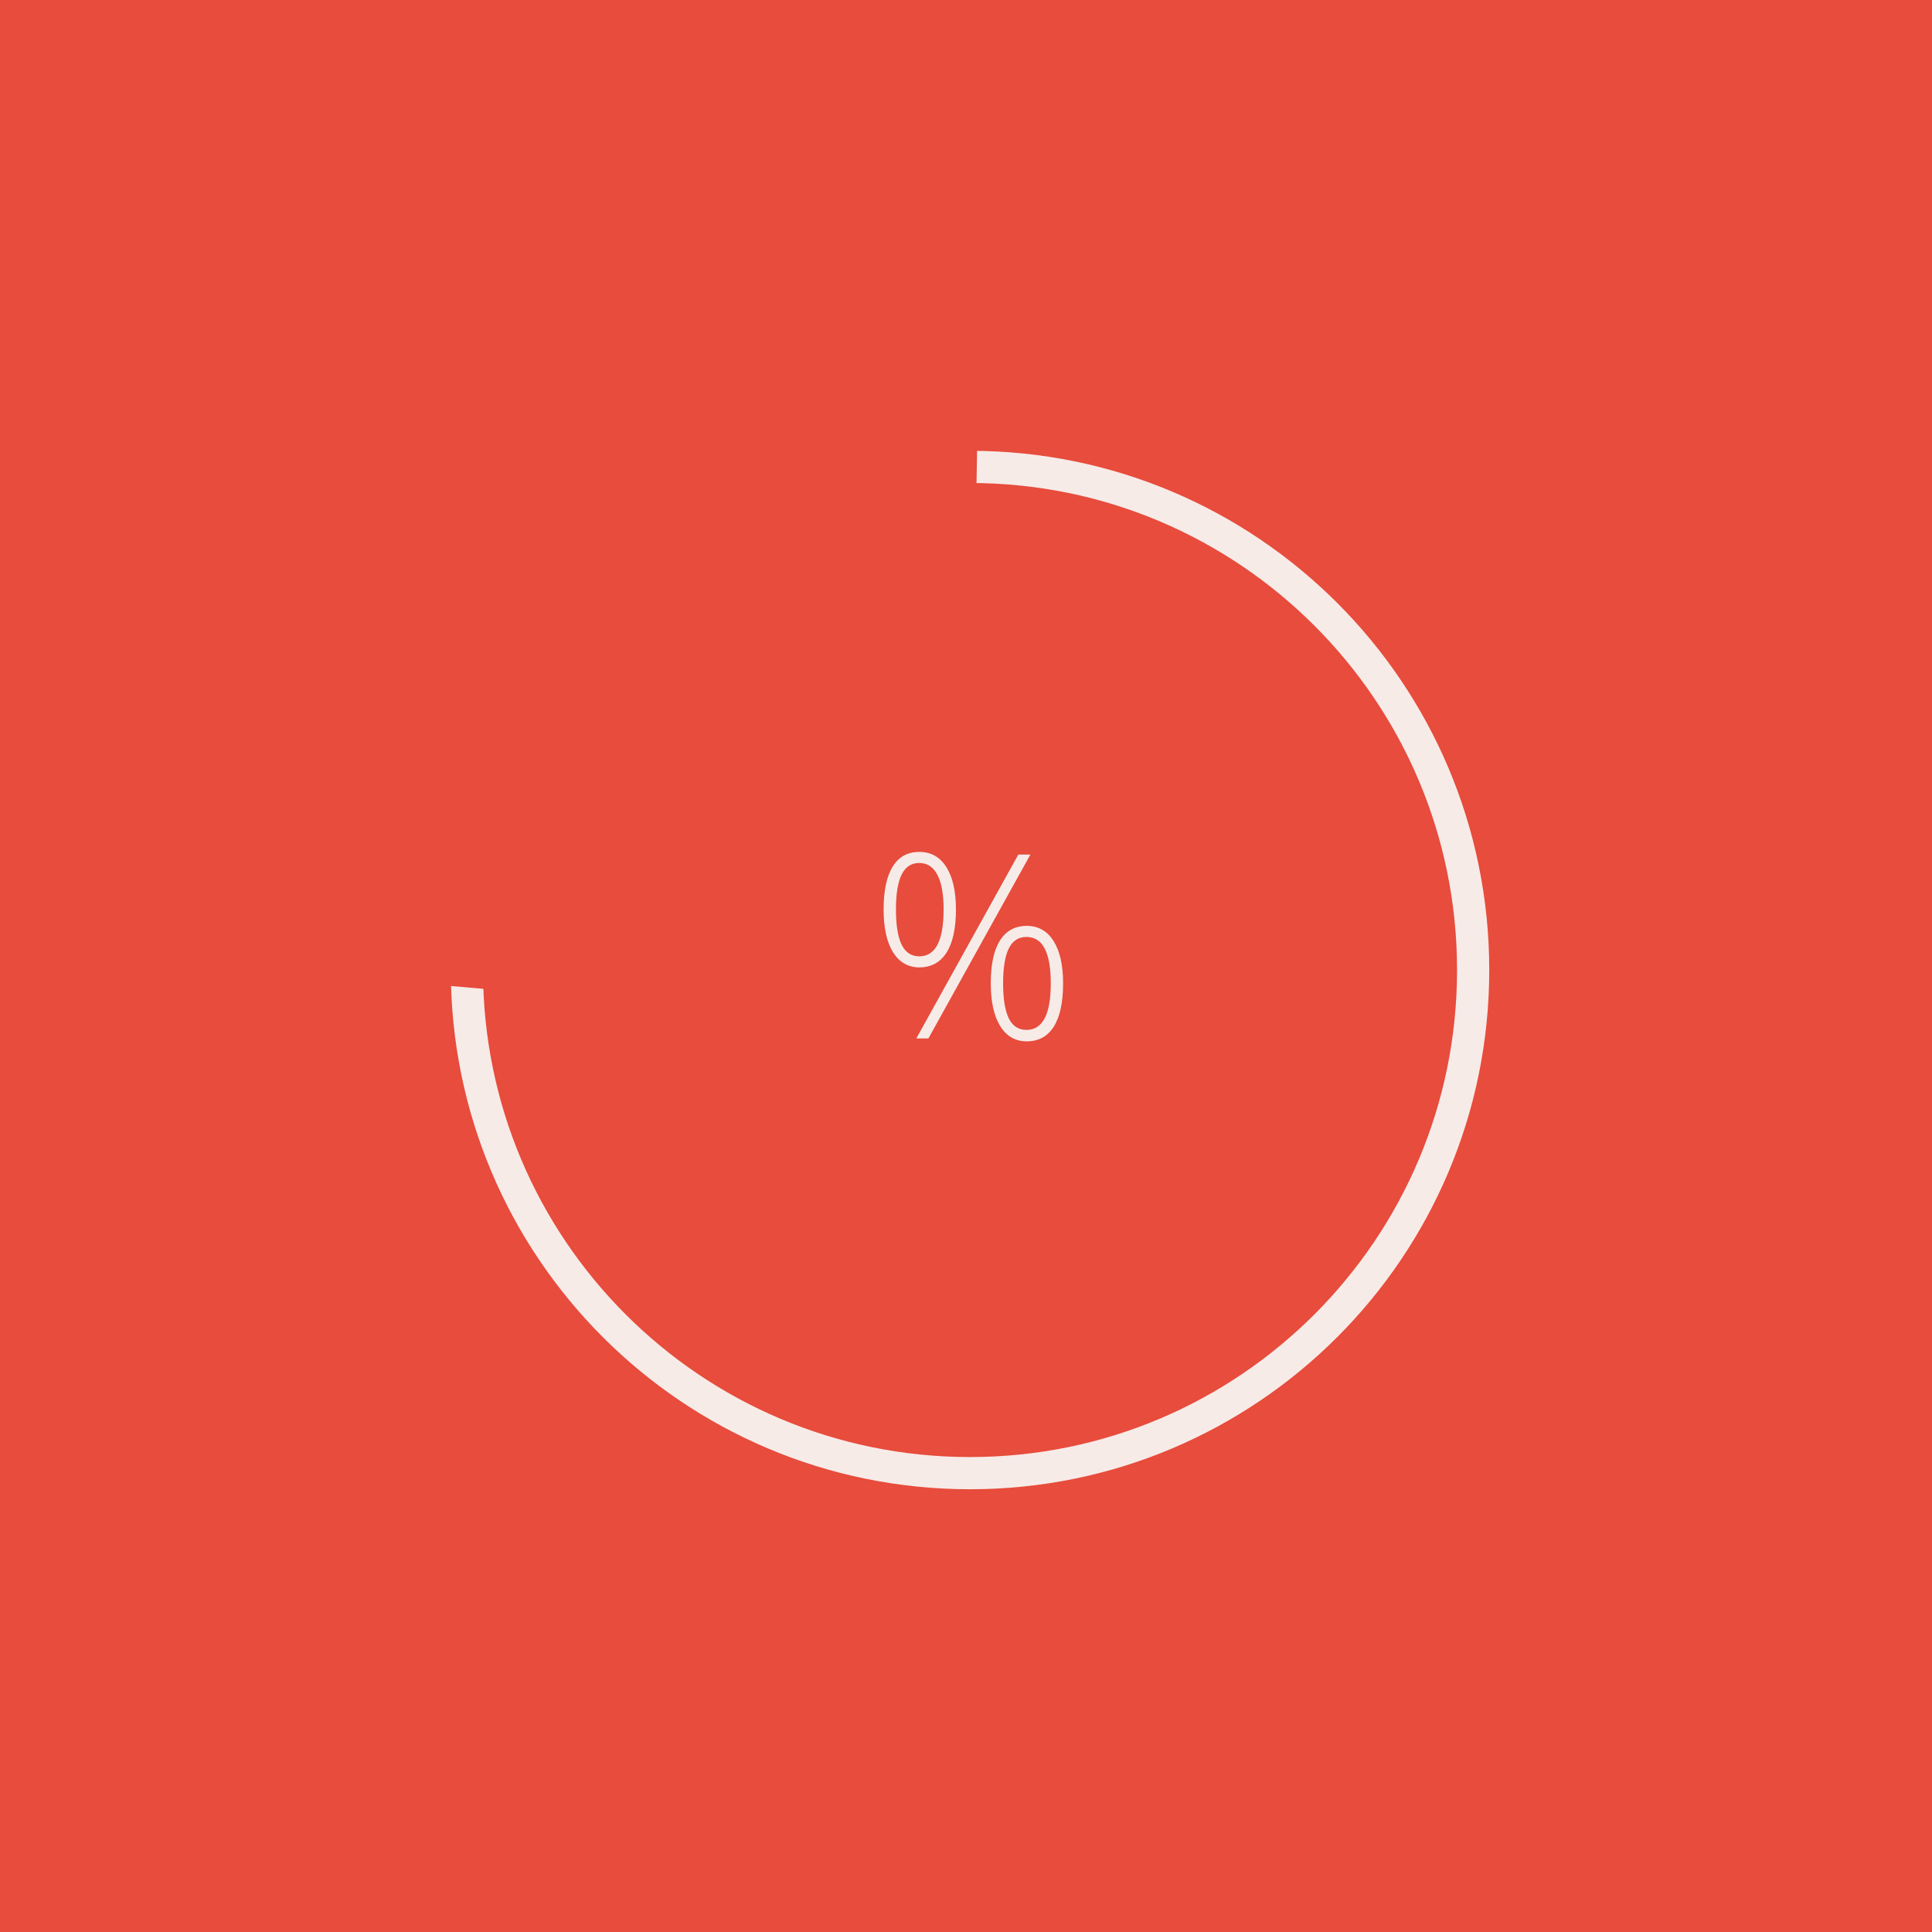
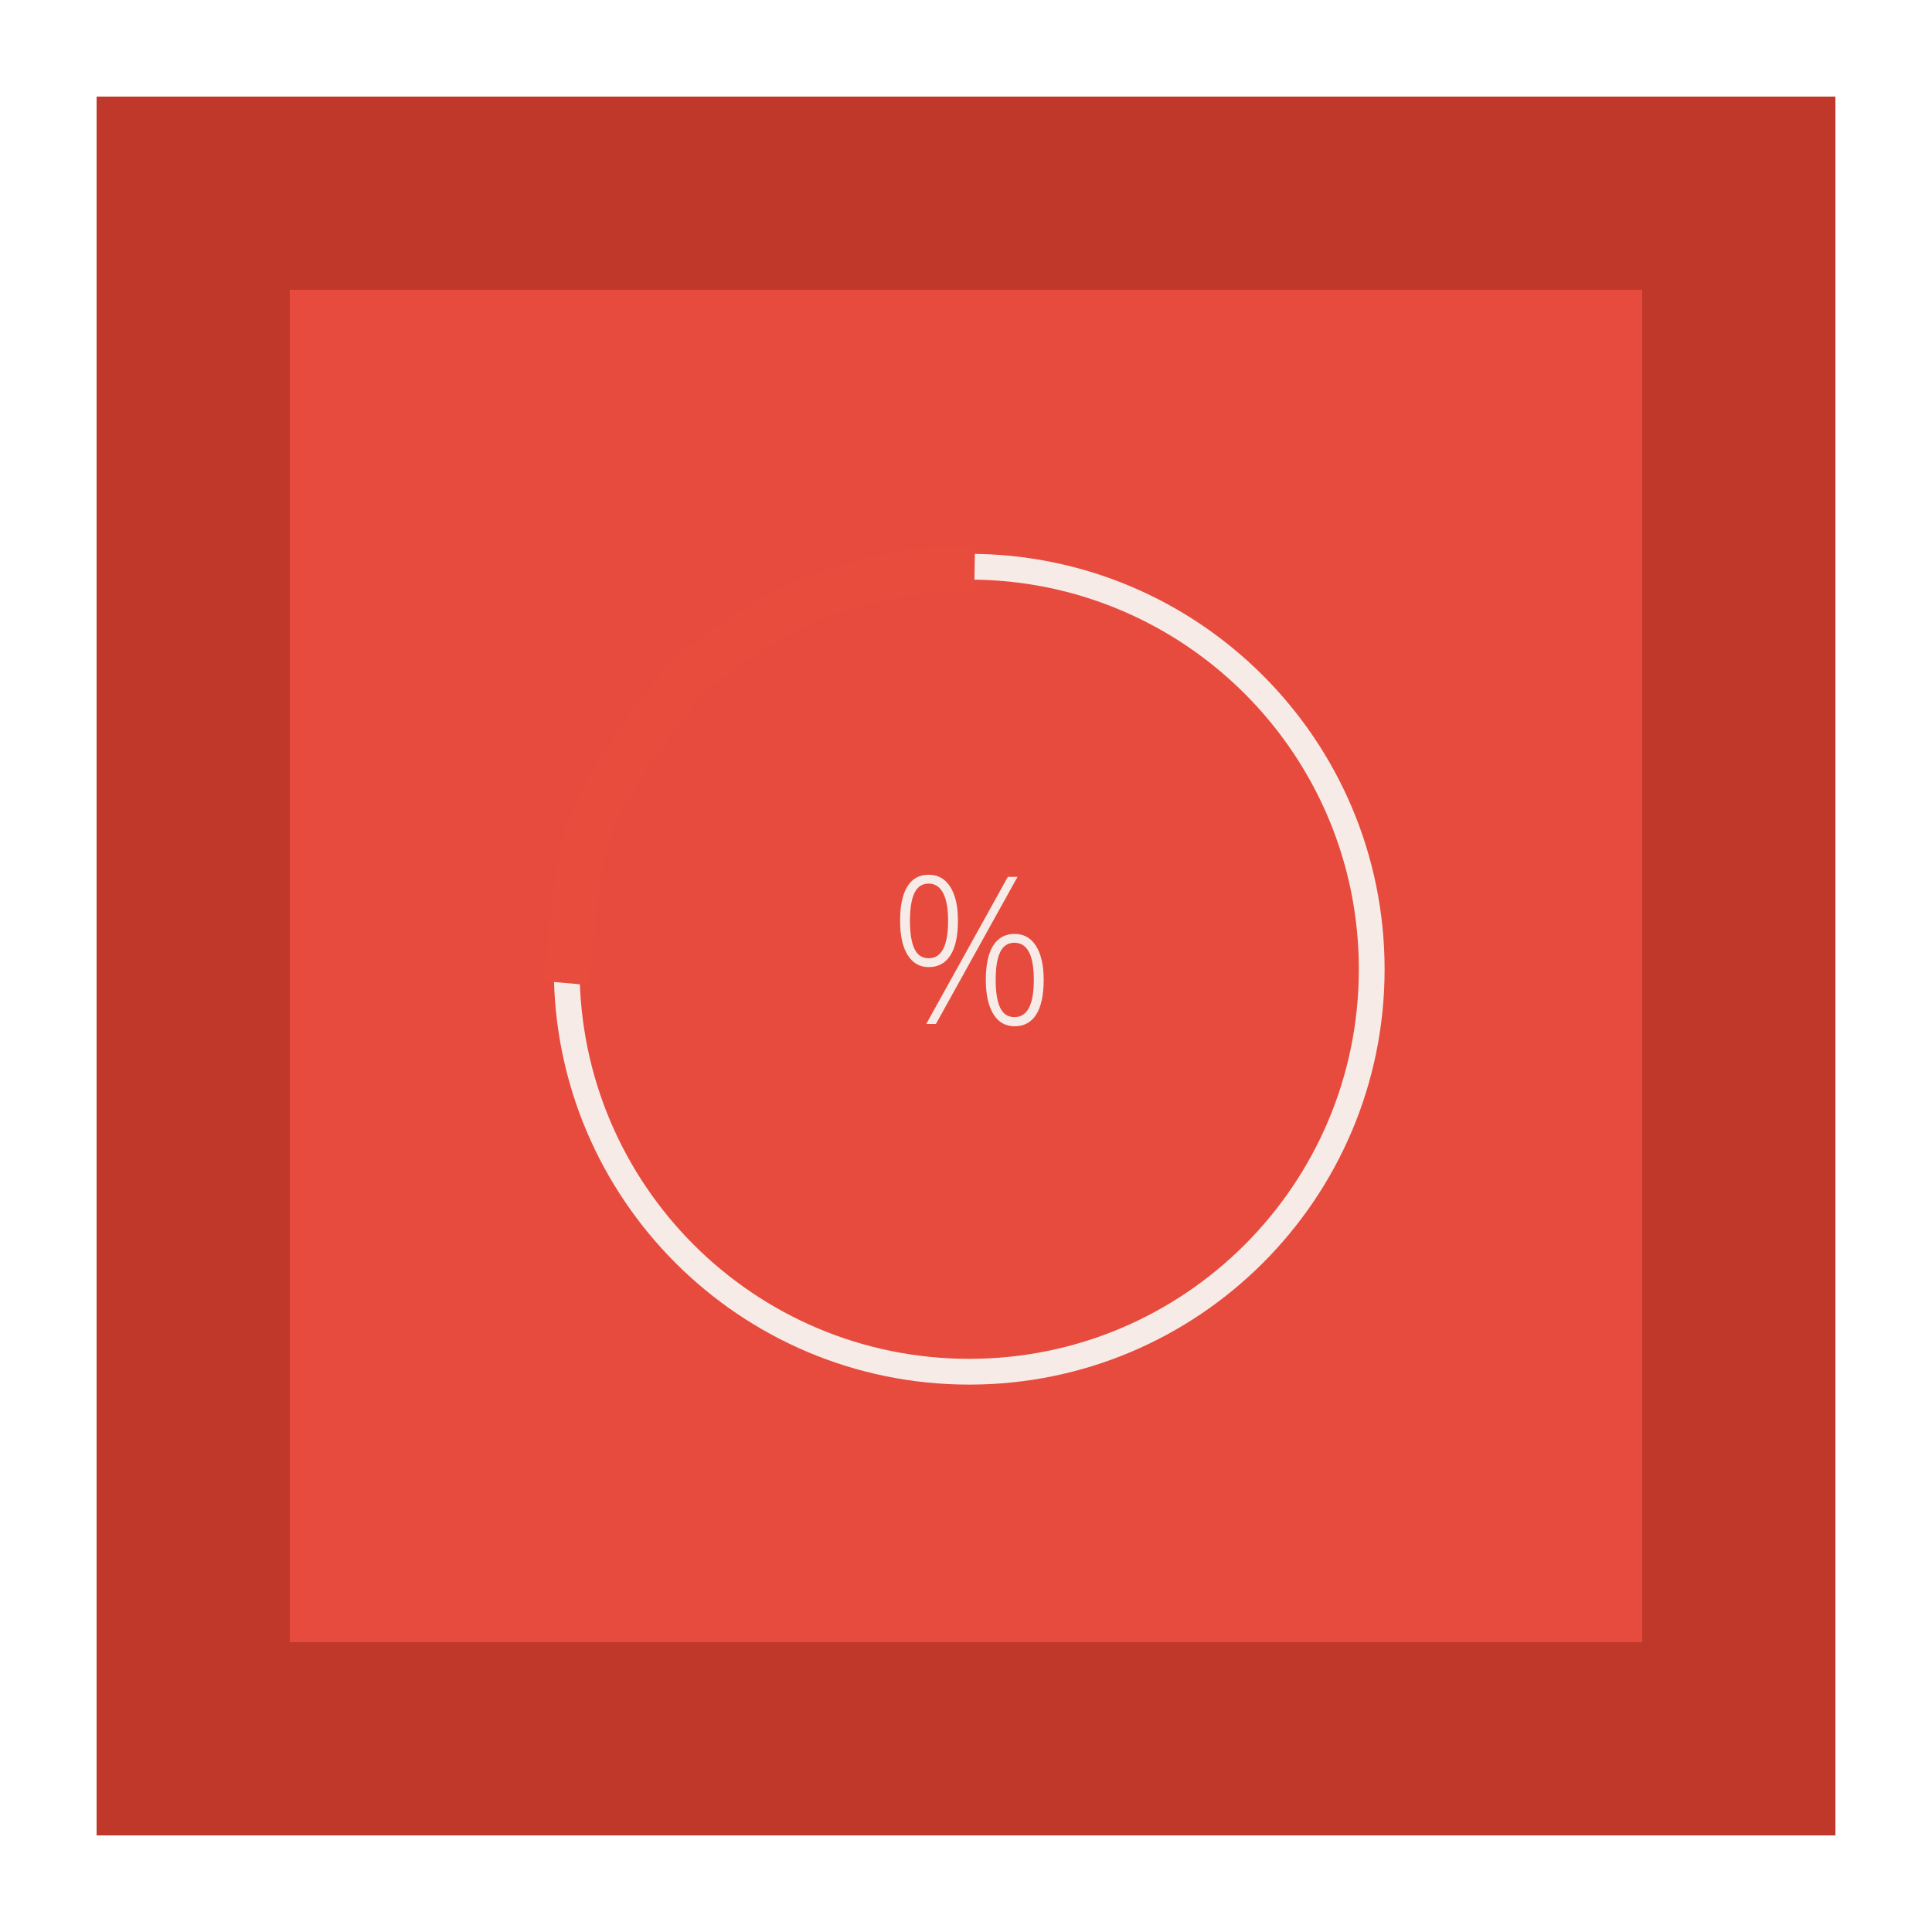
- <svg xmlns="http://www.w3.org/2000/svg" width="240px" height="240px" viewBox="0 0 240 240" version="1.1">
-   <defs />
+ <svg xmlns="http://www.w3.org/2000/svg" width="300px" height="300px" viewBox="0 0 300 300" version="1.1">
+   <defs>
+     <filter x="-50%" y="-50%" width="200%" height="200%" filterUnits="objectBoundingBox" id="filter-1">
+       <feGaussianBlur stdDeviation="0" in="SourceGraphic" result="blur" />
+     </filter>
+   </defs>
  <g id="Page-1" stroke="none" stroke-width="1" fill="none" fill-rule="evenodd">
-     <g id="Circle-Counter">
-       <rect id="BG" fill="#E74C3C" x="0" y="0" width="240" height="240" />
+     <g id="Circle-Counter" transform="translate(30, 30)">
+       <rect id="BG" stroke="#C0392B" stroke-width="30" fill="#E74C3C" filter="url(#filter-1)" x="0" y="0" width="240" height="240" />
      <g id="Group" transform="translate(55, 55)">
        <circle id="Oval-3" stroke="#F7EBE8" stroke-width="4" cx="65.5" cy="65.5" r="62.5" />
-         <text id="%" font-family="Open Sans" font-size="32" font-weight="260" fill="#F7EBE8">
+         <text id="%" font-family="OpenSans-Light, Open Sans" font-size="32" font-weight="300" fill="#F7EBE8">
          <tspan x="53" y="74">%</tspan>
        </text>
        <path d="M65.5,0.5 L65.5,5.5" id="Line" stroke="#E74C3C" stroke-linecap="square" />
        <path d="M5.5,66.5 L0.5,66.5" id="Line" stroke="#E74C3C" stroke-linecap="square" />
        <path d="M61.201,1.731 C61.201,1.731 52.675,2.037 40.324,7.364 C34.934,9.689 29.697,13.496 24.756,17.45 C19.874,21.356 16.02,27.621 12.42,33.723 C8.82,39.825 8.129,41.463 7.028,45.142 C5.389,50.619 4.852,65.683 4.852,65.683" id="curve" stroke="#E74C3C" stroke-width="7" stroke-linecap="square" transform="translate(33.0265, 33.70704) rotate(3) translate(-33.0265, -33.70704) " />
      </g>
    </g>
  </g>
</svg>
